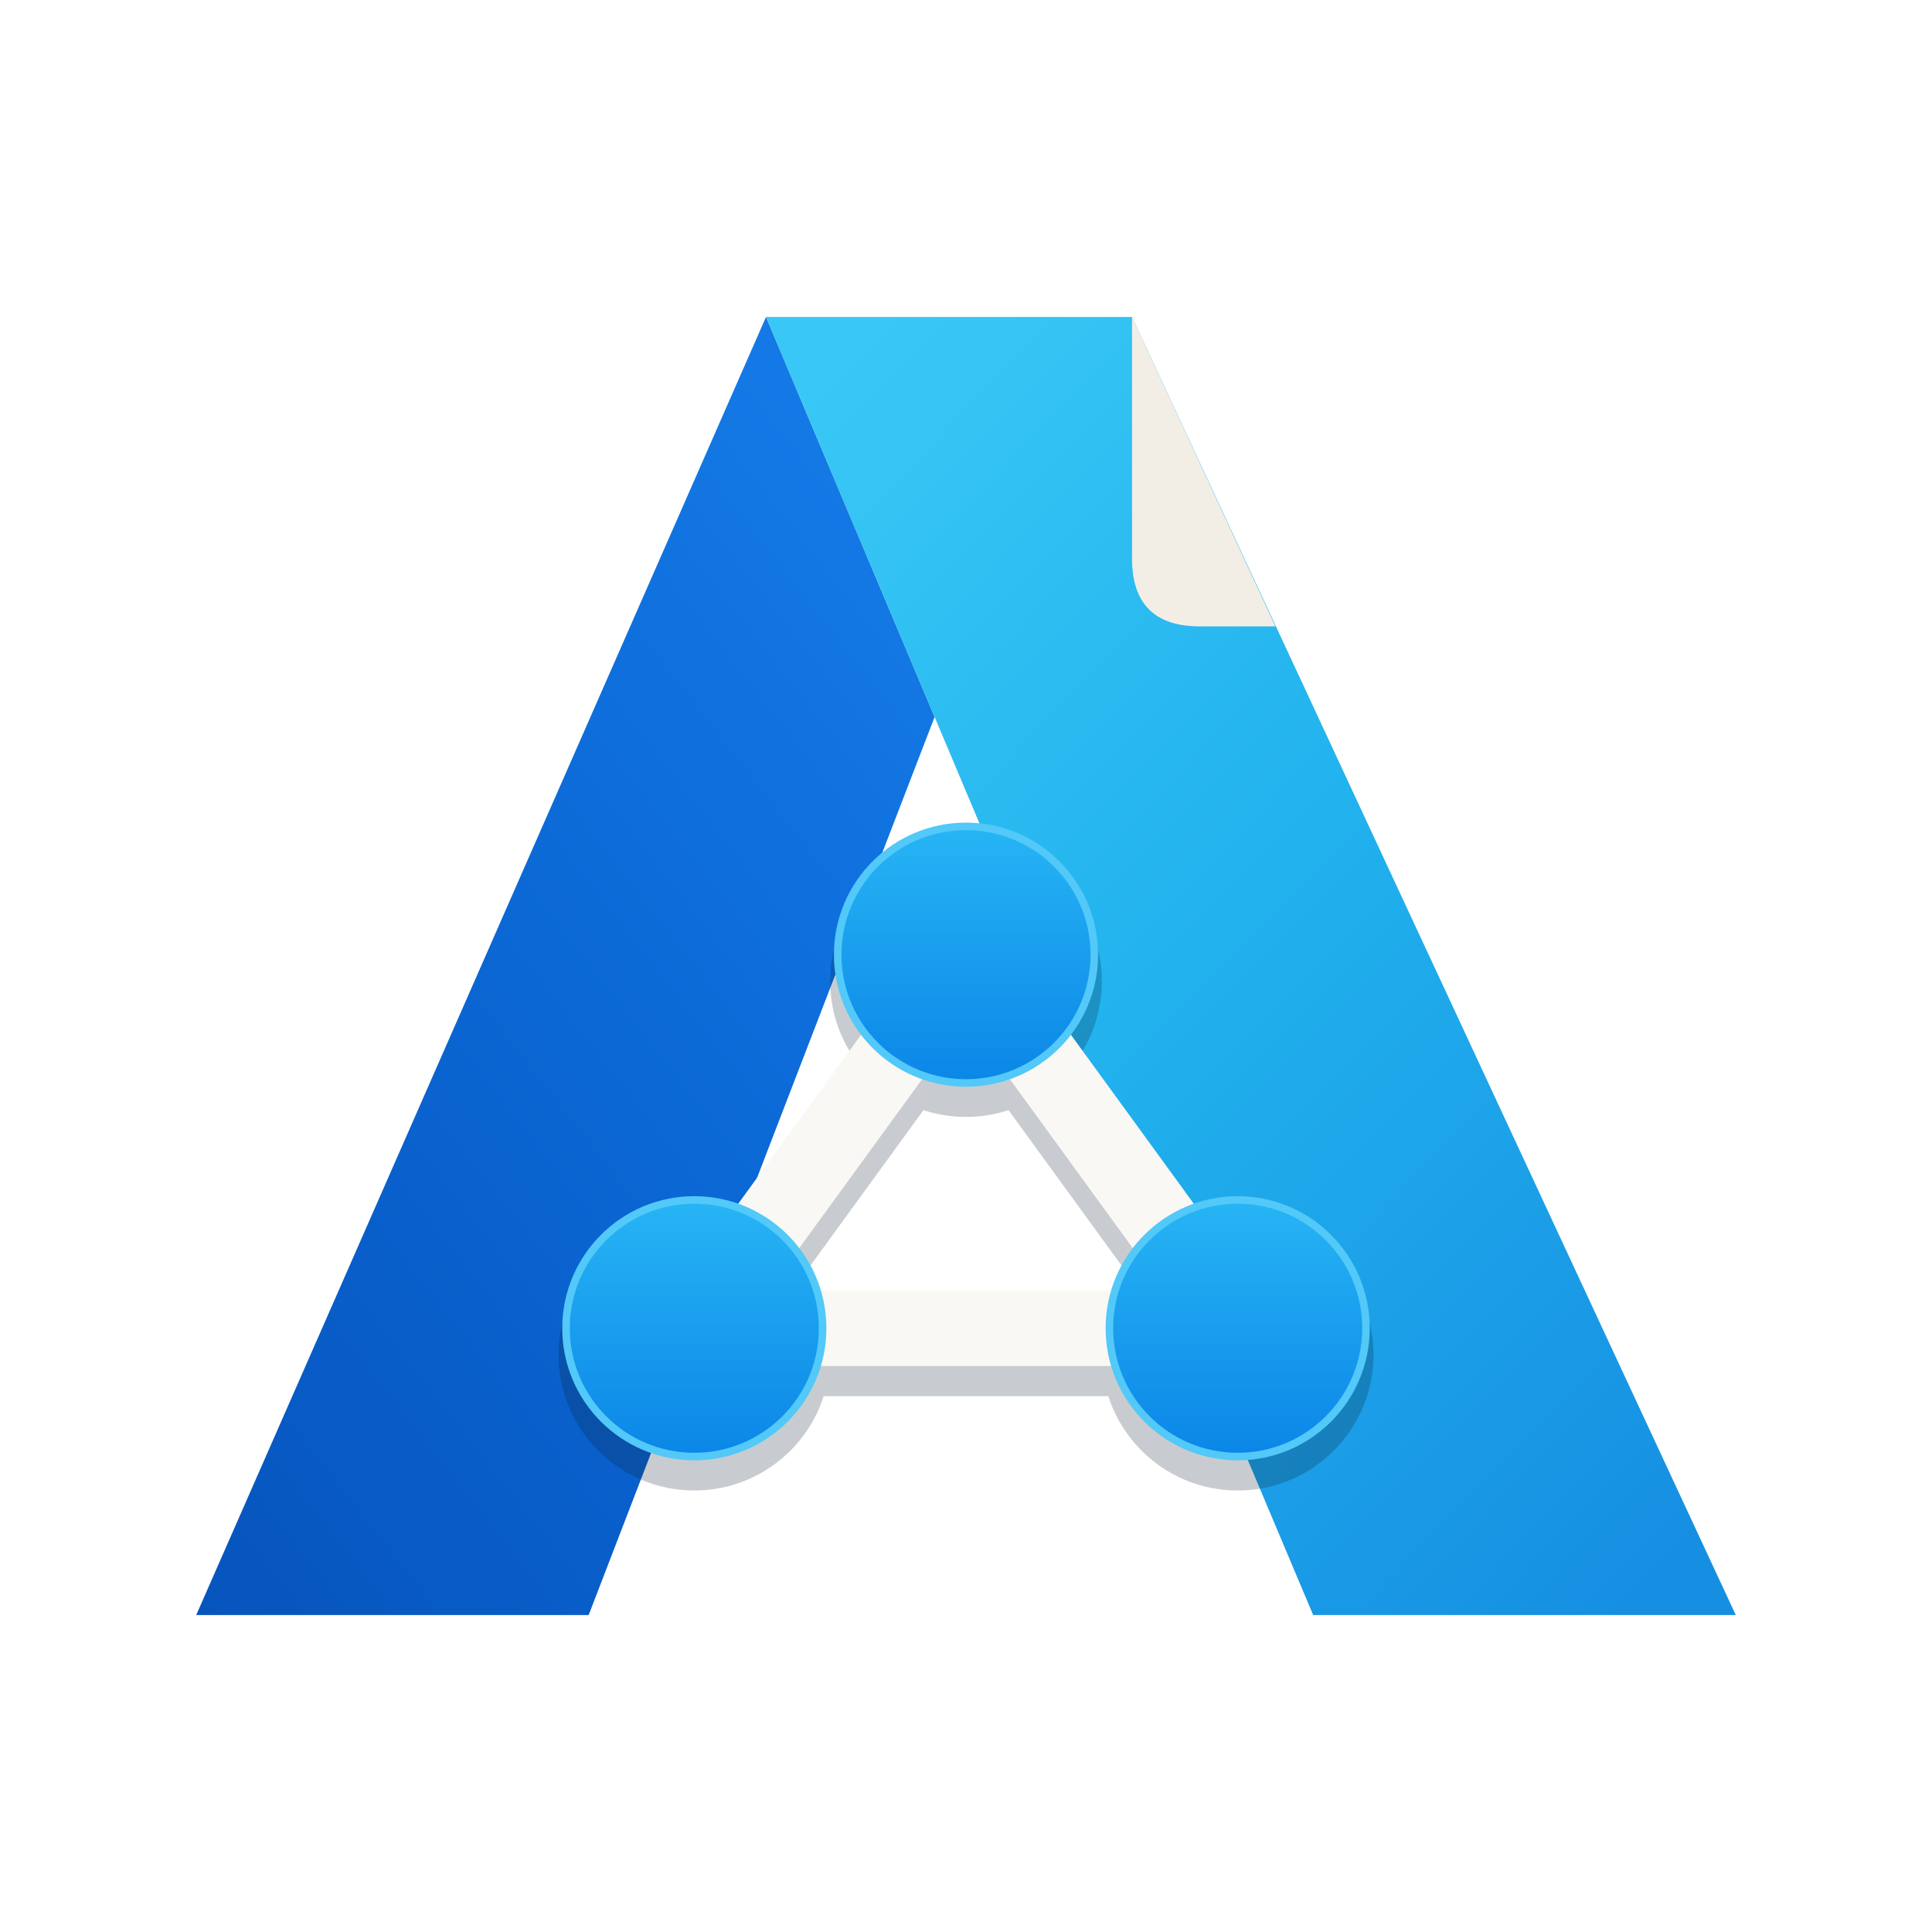
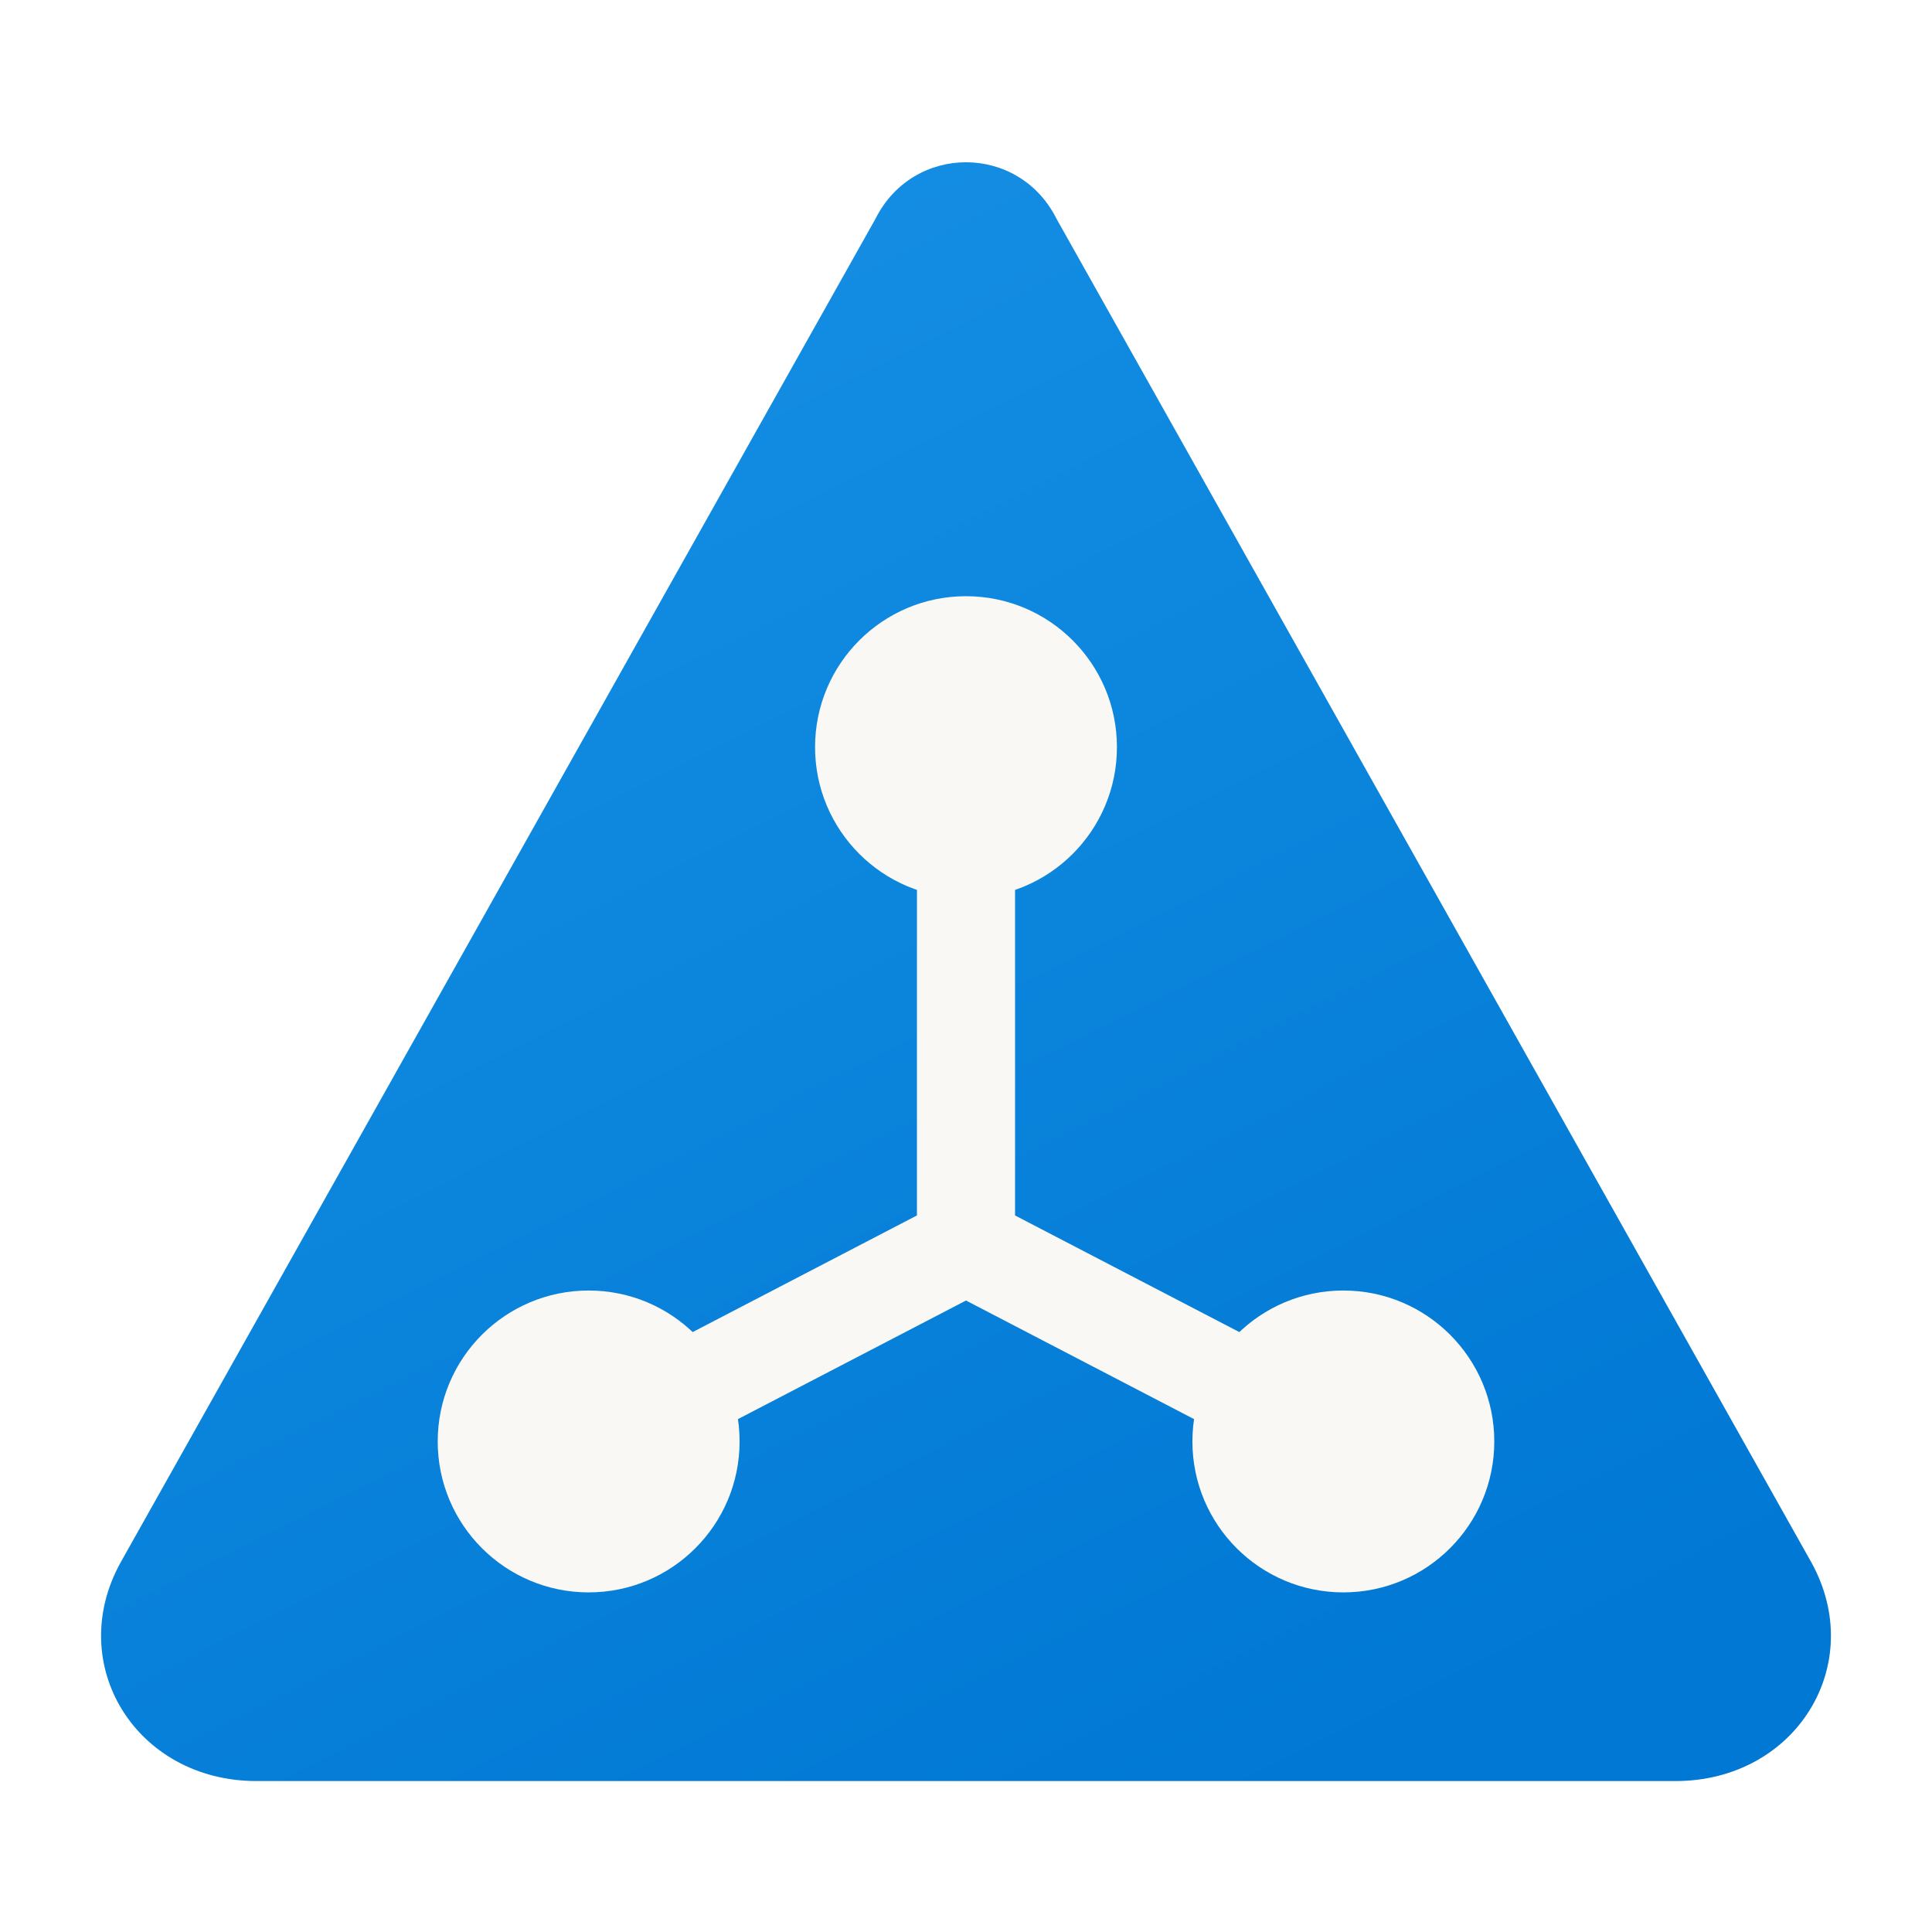
<svg xmlns="http://www.w3.org/2000/svg" role="img" viewBox="0 0 512 512" width="2048" height="2048">
  <defs>
-     <linearGradient id="ribbon-deep" x1="0" y1="1" x2="0.72" y2="0">
-       <stop offset="0" stop-color="#0754bd" />
-       <stop offset="0.56" stop-color="#0b68d5" />
-       <stop offset="1" stop-color="#1479e6" />
-     </linearGradient>
-     <linearGradient id="ribbon-light" x1="0.12" y1="0" x2="0.88" y2="1">
-       <stop offset="0" stop-color="#39c8f5" />
-       <stop offset="0.48" stop-color="#21b1ed" />
-       <stop offset="1" stop-color="#168fe2" />
-     </linearGradient>
-     <linearGradient id="node-blue" x1="0" y1="0" x2="0" y2="1">
-       <stop offset="0" stop-color="#27b5f5" />
-       <stop offset="1" stop-color="#0b86e7" />
+     <linearGradient id="mark-blue" x1="0.18" y1="0" x2="0.72" y2="1">
+       <stop offset="0" stop-color="#168fe5" />
+       <stop offset="0.52" stop-color="#0b84dc" />
+       <stop offset="1" stop-color="#0078d4" />
    </linearGradient>
  </defs>
  <g>
-     <path d="M52 428 L203 84 L247.68 190 L156 428 Z" fill="url(#ribbon-deep)" />
-     <path d="M203 84 H300 L460 428 H348 Z" fill="url(#ribbon-light)" />
-     <path d="M300 84 L338 166 H318 Q300 166 300 148 Z" fill="#f3eee5" />
-     <g transform="translate(0 7)" fill="#061828" stroke="#061828" opacity="0.22">
-       <path d="M256 253 L184 352 L328 352 Z" fill="none" stroke-width="22" stroke-linejoin="round" />
-       <circle cx="256" cy="253" r="36" stroke="none" />
-       <circle cx="184" cy="352" r="36" stroke="none" />
-       <circle cx="328" cy="352" r="36" stroke="none" />
-     </g>
-     <g>
-       <path d="M256 253 L184 352 L328 352 Z" fill="none" stroke="#faf8f4" stroke-width="20" stroke-linejoin="round" />
-       <g fill="url(#node-blue)" stroke="#52c9f8" stroke-width="2">
-         <circle cx="256" cy="253" r="34" />
-         <circle cx="184" cy="352" r="34" />
-         <circle cx="328" cy="352" r="34" />
-       </g>
+     <path d="M232 58 C242 38 270 38 280 58 L480 414       C495 441 476 472 444 472 H68 C36 472 17 441 32 414 Z" fill="url(#mark-blue)" />
+     <g fill="#faf8f4" stroke="#faf8f4">
+       <path d="M256 198 V330 L156 382 M256 330 L356 382" fill="none" stroke-width="26" stroke-linecap="round" stroke-linejoin="round" />
+       <circle cx="256" cy="198" r="40" stroke="none" />
+       <circle cx="156" cy="382" r="40" stroke="none" />
+       <circle cx="356" cy="382" r="40" stroke="none" />
    </g>
  </g>
</svg>
